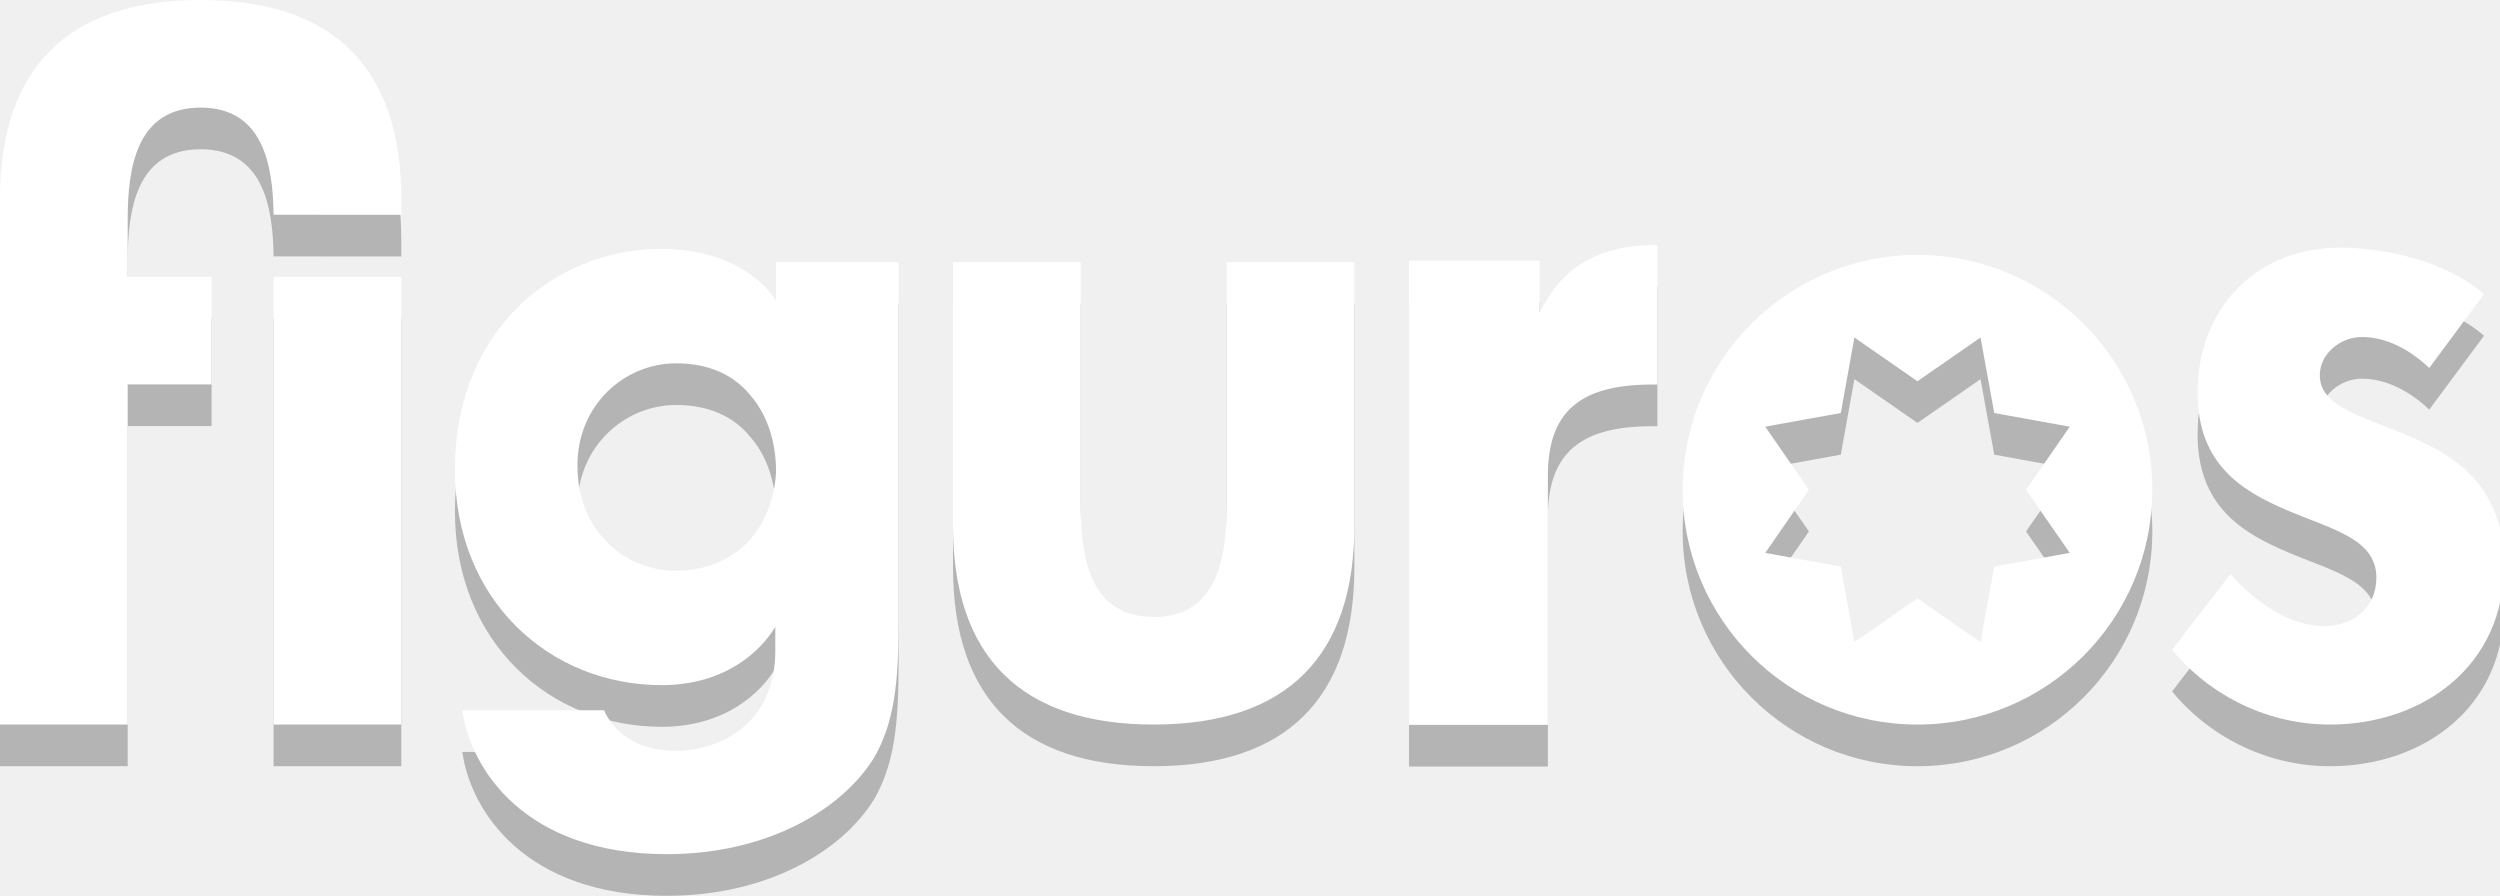
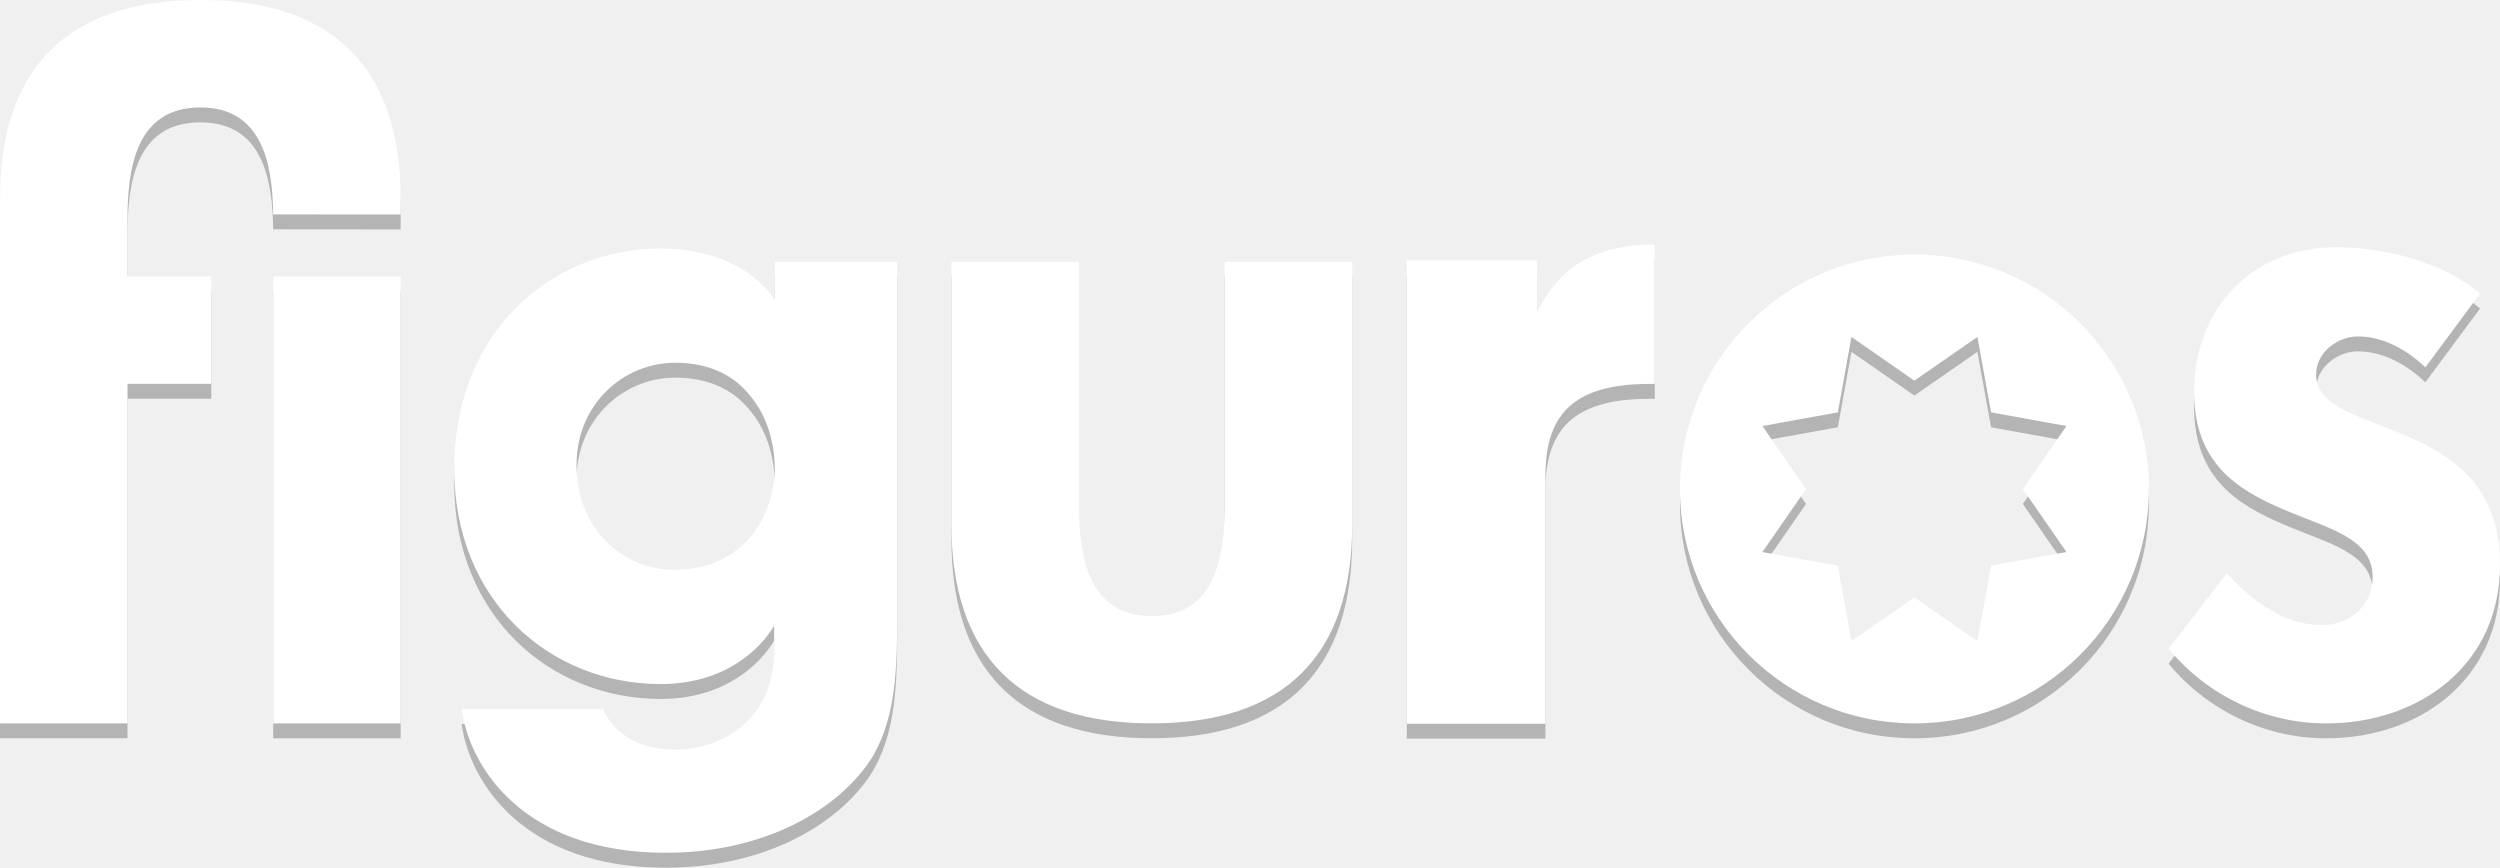
- <svg xmlns="http://www.w3.org/2000/svg" version="1.1" x="0px" y="0px" width="120px" height="43px" viewBox="77.176 152.773 120 43" overflow="visible" enable-background="new 77.176 152.773 120 43" xml:space="preserve">
-   <defs>
- </defs>
+ <svg xmlns="http://www.w3.org/2000/svg" version="1.1" id="Layer_1" x="0px" y="0px" width="170px" height="59px" viewBox="-31.141 0 170 59" enable-background="new -31.141 0 170 59" xml:space="preserve">
  <rect display="none" fill="#C7B299" width="612" height="275" />
  <g>
    <g opacity="0.25">
-       <path d="M96.438,164.317v0.768l-6.13-0.005c-0.028-2.393-0.504-5.142-3.502-5.142c-3.106,0-3.501,2.935-3.501,5.386v2.737h4.028    v5.163h-4.028v16.328h-6.129v-25.235c0-6.262,3.241-9.544,9.63-9.544C93.2,154.773,96.438,158.055,96.438,164.317z     M136.056,179.002c0,2.451-0.393,5.386-3.504,5.386c-3.106,0-3.502-2.935-3.502-5.386v-11.647h-6.129v12.655    c0,6.258,3.24,9.541,9.631,9.541c6.396,0,9.633-3.283,9.633-9.541v-12.655h-6.128V179.002z M90.308,189.552h6.13v-21.491h-6.13    V189.552z M114.427,167.355h5.881v17.293c0,2.941-0.215,4.82-1.172,6.485c-1.522,2.477-5.1,4.639-9.956,4.639    c-6.836,0-9.425-4.11-9.813-6.907h6.802c0.426,0.956,1.206,1.451,1.879,1.7c0.709,0.247,1.382,0.247,1.555,0.247    c2.233,0,4.787-1.382,4.787-4.785v-1.167c-0.675,1.135-2.375,2.799-5.457,2.799c-5.351,0-9.921-4.04-9.921-10.346    c0-6.733,4.819-10.594,9.921-10.594c2.197,0,4.359,0.778,5.495,2.482V167.355z M114.427,177.418c0-1.451-0.429-2.761-1.246-3.685    c-0.775-0.957-1.979-1.521-3.541-1.521c-2.515,0-4.746,2.02-4.746,4.888v0.037c0,3.117,2.268,5.03,4.708,5.03    c1.456,0,2.587-0.496,3.44-1.346C113.855,179.971,114.354,178.802,114.427,177.418z M180.487,178.282    c0,6.225-5.045,11.27-11.272,11.27c-6.223,0-11.271-5.045-11.271-11.27s5.047-11.272,11.271-11.272    C175.442,167.01,180.487,172.058,180.487,178.282z M176.525,181.312l-2.099-3.029l2.099-3.029l-3.625-0.657l-0.658-3.625    l-3.027,2.101l-3.028-2.101l-0.653,3.625l-3.626,0.657l2.096,3.029l-2.096,3.029l3.626,0.655l0.653,3.626l3.028-2.098l3.027,2.098    l0.658-3.626L176.525,181.312z M151.072,169.777v-2.488h-6.262v22.279h6.664v-11.959c0-3.135,1.608-4.378,5.017-4.378h0.24v-6.705    C152.88,166.525,151.715,168.573,151.072,169.777z M192.949,175.765c-2.19-0.965-4.423-1.405-4.423-2.98    c0-1.051,1.01-1.836,2.016-1.836c1.226,0,2.364,0.655,3.238,1.486l2.628-3.545c-1.751-1.535-4.64-2.23-6.917-2.23    c-4.027,0-6.831,2.93-6.831,6.958c0,3.459,2.146,4.727,4.292,5.645c2.145,0.92,4.291,1.36,4.291,3.242    c0,1.399-1.095,2.32-2.452,2.32c-1.796,0-3.373-1.181-4.554-2.494l-2.802,3.632c1.884,2.278,4.684,3.589,7.574,3.589    c4.51,0,8.359-2.843,8.359-7.614C197.368,178.213,195.182,176.727,192.949,175.765z" />
+       <path d="M-3.896,14.512v1.087l-8.669-0.007c-0.041-3.385-0.712-7.273-4.953-7.273c-4.393,0-4.953,4.151-4.953,7.619v3.87h5.698    v7.304h-5.698v23.092h-8.669V14.511c0-8.857,4.584-13.498,13.62-13.498C-8.475,1.014-3.896,5.656-3.896,14.512z M52.141,35.283    c0,3.467-0.557,7.619-4.957,7.619c-4.395,0-4.955-4.152-4.955-7.619V18.81h-8.669v17.897c0,8.852,4.582,13.494,13.621,13.494    c9.047,0,13.626-4.643,13.626-13.494V18.81h-8.668v16.473H52.141z M-12.565,50.205h8.669V19.809h-8.669V50.205z M21.549,18.81    h8.319V43.27c0,4.16-0.306,6.816-1.659,9.172c-2.154,3.502-7.212,6.561-14.083,6.561c-9.667,0-13.329-5.811-13.877-9.768h9.62    c0.604,1.35,1.708,2.051,2.658,2.402c1.002,0.352,1.955,0.352,2.201,0.352c3.156,0,6.771-1.957,6.771-6.768v-1.652    c-0.956,1.605-3.359,3.959-7.718,3.959c-7.569,0-14.034-5.715-14.034-14.635c0-9.521,6.818-14.984,14.034-14.984    c3.106,0,6.165,1.103,7.771,3.512V18.81L21.549,18.81z M21.549,33.043c0-2.053-0.608-3.906-1.761-5.215    c-1.097-1.352-2.8-2.15-5.009-2.15c-3.559,0-6.713,2.859-6.713,6.914v0.053c0,4.41,3.207,7.115,6.657,7.115    c2.06,0,3.66-0.701,4.866-1.902C20.741,36.654,21.444,35,21.549,33.043z M114.982,34.266c0,8.805-7.136,15.939-15.942,15.939    c-8.803,0-15.943-7.135-15.943-15.939c0-8.807,7.14-15.943,15.943-15.943C107.847,18.322,114.982,25.463,114.982,34.266z     M109.38,38.553l-2.97-4.287l2.97-4.285l-5.128-0.926l-0.93-5.129l-4.283,2.971l-4.282-2.971l-0.925,5.129l-5.128,0.926    l2.965,4.285l-2.965,4.287l5.128,0.924l0.925,5.131l4.282-2.969l4.283,2.969l0.93-5.131L109.38,38.553z M73.379,22.236v-3.52    h-8.856v31.512h9.426V33.312c0-4.434,2.273-6.193,7.096-6.193h0.338v-9.483C75.936,17.636,74.288,20.531,73.379,22.236z     M132.609,30.705c-3.098-1.365-6.257-1.99-6.257-4.215c0-1.486,1.43-2.598,2.852-2.598c1.732,0,3.344,0.926,4.579,2.104    l3.718-5.013c-2.477-2.173-6.564-3.156-9.781-3.156c-5.697,0-9.663,4.145-9.663,9.841c0,4.895,3.037,6.688,6.072,7.986    c3.032,1.301,6.067,1.922,6.067,4.584c0,1.979-1.548,3.281-3.469,3.281c-2.54,0-4.771-1.668-6.441-3.527l-3.962,5.137    c2.663,3.223,6.624,5.076,10.712,5.076c6.38,0,11.823-4.021,11.823-10.77C138.859,34.168,135.768,32.064,132.609,30.705z" />
    </g>
    <g>
-       <path fill="#FFFFFF" d="M96.438,162.317v0.768l-6.13-0.005c-0.028-2.393-0.504-5.142-3.502-5.142    c-3.106,0-3.501,2.935-3.501,5.386v2.737h4.028v5.163h-4.028v16.328h-6.129v-25.235c0-6.262,3.241-9.544,9.63-9.544    C93.2,152.773,96.438,156.055,96.438,162.317z M136.056,177.002c0,2.451-0.393,5.386-3.504,5.386    c-3.106,0-3.502-2.935-3.502-5.386v-11.647h-6.129v12.655c0,6.258,3.24,9.541,9.631,9.541c6.396,0,9.633-3.283,9.633-9.541    v-12.655h-6.128V177.002z M90.308,187.552h6.13v-21.491h-6.13V187.552z M114.427,165.355h5.881v17.293    c0,2.941-0.215,4.82-1.172,6.485c-1.522,2.477-5.1,4.639-9.956,4.639c-6.836,0-9.425-4.11-9.813-6.907h6.802    c0.426,0.956,1.206,1.451,1.879,1.7c0.709,0.247,1.382,0.247,1.555,0.247c2.233,0,4.787-1.382,4.787-4.785v-1.167    c-0.675,1.135-2.375,2.799-5.457,2.799c-5.351,0-9.921-4.04-9.921-10.346c0-6.733,4.819-10.594,9.921-10.594    c2.197,0,4.359,0.778,5.495,2.482V165.355z M114.427,175.418c0-1.451-0.429-2.761-1.246-3.685    c-0.775-0.957-1.979-1.521-3.541-1.521c-2.515,0-4.746,2.02-4.746,4.888v0.037c0,3.117,2.268,5.03,4.708,5.03    c1.456,0,2.587-0.496,3.44-1.346C113.855,177.971,114.354,176.802,114.427,175.418z M180.487,176.282    c0,6.225-5.045,11.27-11.272,11.27c-6.223,0-11.271-5.045-11.271-11.27s5.047-11.272,11.271-11.272    C175.442,165.01,180.487,170.058,180.487,176.282z M176.525,179.312l-2.099-3.029l2.099-3.029l-3.625-0.657l-0.658-3.625    l-3.027,2.101l-3.028-2.101l-0.653,3.625l-3.626,0.657l2.096,3.029l-2.096,3.029l3.626,0.655l0.653,3.626l3.028-2.098l3.027,2.098    l0.658-3.626L176.525,179.312z M151.072,167.777v-2.488h-6.262v22.279h6.664v-11.959c0-3.135,1.608-4.378,5.017-4.378h0.24v-6.705    C152.88,164.525,151.715,166.573,151.072,167.777z M192.949,173.765c-2.19-0.965-4.423-1.405-4.423-2.98    c0-1.051,1.01-1.836,2.016-1.836c1.226,0,2.364,0.655,3.238,1.486l2.628-3.545c-1.751-1.535-4.64-2.23-6.917-2.23    c-4.027,0-6.831,2.93-6.831,6.958c0,3.459,2.146,4.727,4.292,5.645c2.145,0.92,4.291,1.36,4.291,3.242    c0,1.399-1.095,2.32-2.452,2.32c-1.796,0-3.373-1.181-4.554-2.494l-2.802,3.632c1.884,2.278,4.684,3.589,7.574,3.589    c4.51,0,8.359-2.843,8.359-7.614C197.368,176.213,195.182,174.727,192.949,173.765z" />
+       <path fill="#FFFFFF" d="M-3.896,13.499v1.087l-8.669-0.007c-0.041-3.385-0.712-7.273-4.953-7.273    c-4.393,0-4.953,4.152-4.953,7.619v3.87h5.698v7.304h-5.698v23.094h-8.669V13.498C-31.141,4.643-26.556,0-17.521,0    C-8.475,0-3.896,4.643-3.896,13.499z M52.141,34.27c0,3.467-0.557,7.619-4.957,7.619c-4.395,0-4.955-4.152-4.955-7.619V17.797    h-8.669v17.896c0,8.852,4.582,13.496,13.621,13.496c9.047,0,13.626-4.645,13.626-13.496V17.797h-8.668V34.27H52.141z     M-12.565,49.191h8.669V18.795h-8.669V49.191z M21.549,17.797h8.319v24.458c0,4.16-0.306,6.816-1.659,9.172    c-2.154,3.502-7.212,6.561-14.083,6.561c-9.667,0-13.329-5.811-13.877-9.768h9.62c0.604,1.352,1.708,2.051,2.658,2.402    c1.002,0.352,1.955,0.352,2.201,0.352c3.156,0,6.771-1.957,6.771-6.768v-1.652c-0.956,1.605-3.359,3.961-7.718,3.961    c-7.569,0-14.034-5.717-14.034-14.635c0-9.523,6.818-14.984,14.034-14.984c3.106,0,6.165,1.101,7.771,3.512V17.797L21.549,17.797z     M21.549,32.029c0-2.053-0.608-3.906-1.761-5.213c-1.097-1.354-2.8-2.15-5.009-2.15c-3.559,0-6.713,2.857-6.713,6.912v0.053    c0,4.41,3.207,7.115,6.657,7.115c2.06,0,3.66-0.701,4.866-1.902C20.741,35.641,21.444,33.986,21.549,32.029z M114.982,33.252    c0,8.805-7.136,15.939-15.942,15.939c-8.803,0-15.943-7.135-15.943-15.939c0-8.807,7.14-15.943,15.943-15.943    C107.847,17.309,114.982,24.449,114.982,33.252z M109.38,37.539l-2.97-4.285l2.97-4.285l-5.128-0.928l-0.93-5.129l-4.283,2.973    l-4.282-2.973l-0.925,5.129l-5.128,0.928l2.965,4.285l-2.965,4.285l5.128,0.924l0.925,5.131l4.282-2.969l4.283,2.969l0.93-5.131    L109.38,37.539z M73.379,21.222v-3.52h-8.856v31.512h9.426V32.301c0-4.434,2.273-6.195,7.096-6.195h0.338v-9.482    C75.936,16.623,74.288,19.52,73.379,21.222z M132.609,29.691c-3.098-1.365-6.257-1.99-6.257-4.215c0-1.486,1.43-2.598,2.852-2.598    c1.732,0,3.344,0.926,4.579,2.102l3.718-5.013c-2.477-2.171-6.564-3.154-9.781-3.154c-5.697,0-9.663,4.144-9.663,9.841    c0,4.893,3.037,6.688,6.072,7.986c3.032,1.301,6.067,1.922,6.067,4.584c0,1.979-1.548,3.281-3.469,3.281    c-2.54,0-4.771-1.67-6.441-3.527l-3.962,5.137c2.663,3.221,6.624,5.076,10.712,5.076c6.38,0,11.823-4.021,11.823-10.77    C138.859,33.154,135.768,31.051,132.609,29.691z" />
    </g>
  </g>
</svg>
